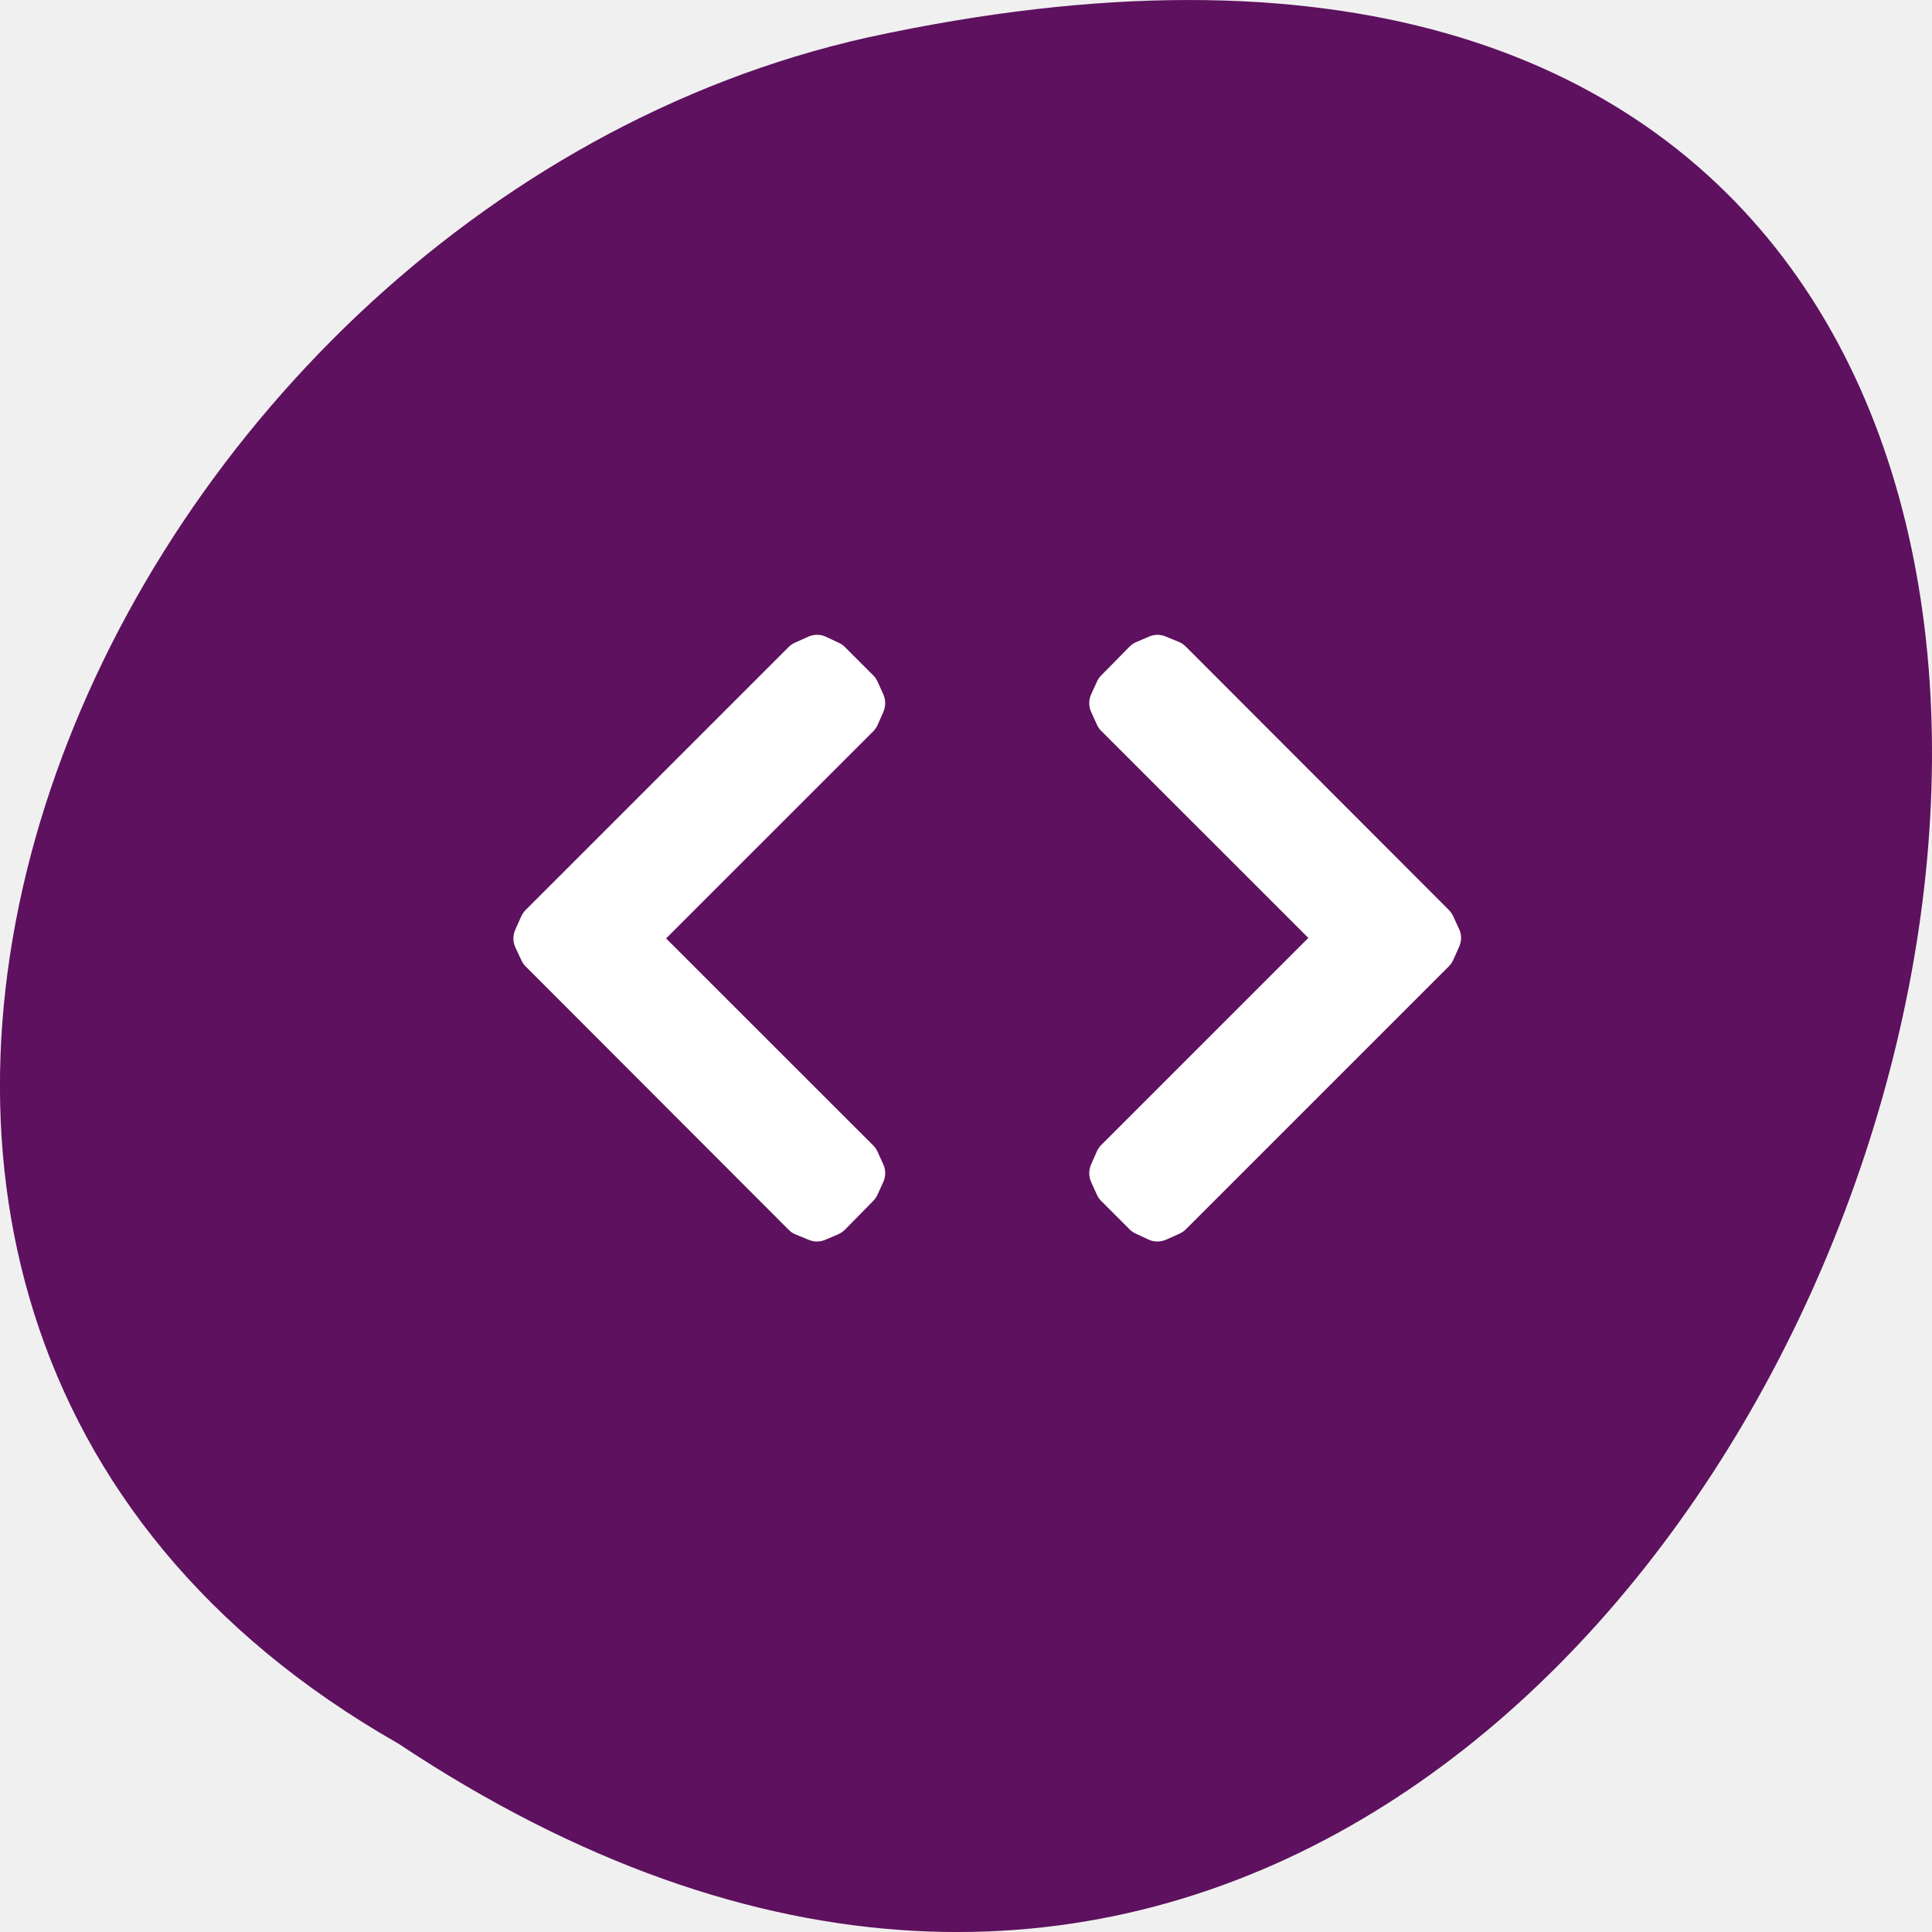
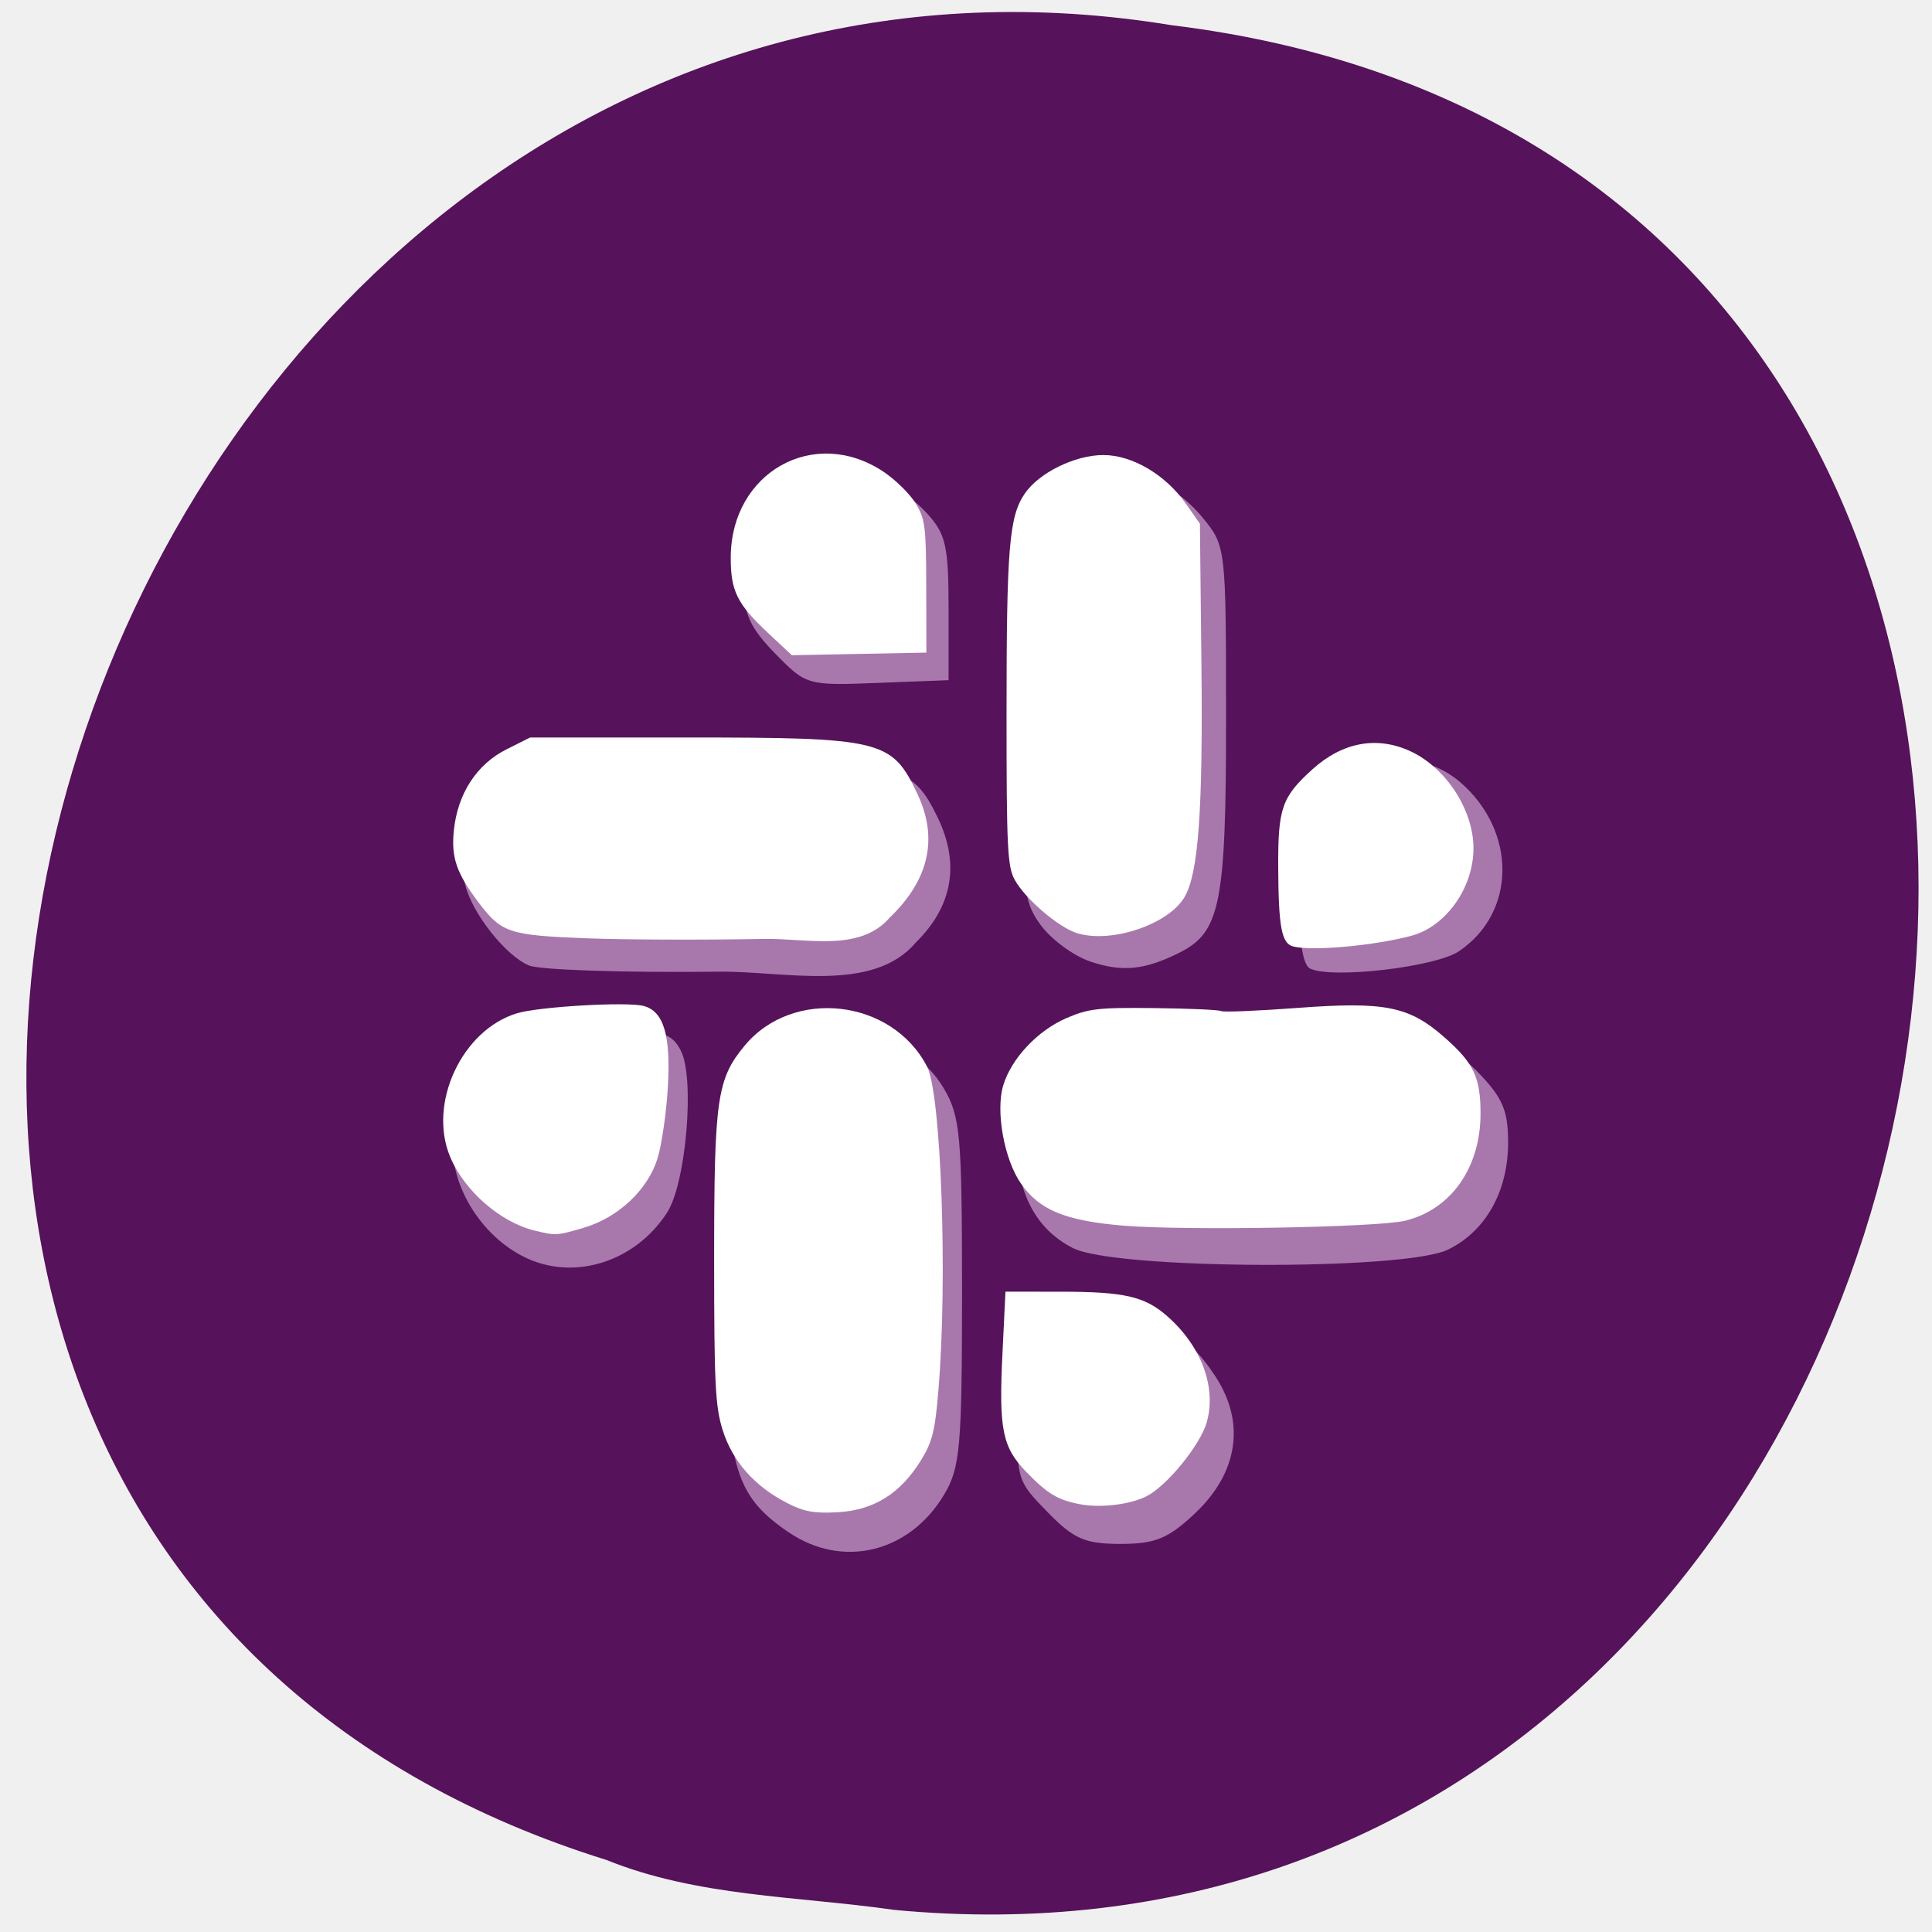
- <svg xmlns="http://www.w3.org/2000/svg" viewBox="0 0 256 256">
-   <g transform="translate(0 -796.36)">
-     <path d="m 52.774 1027.39 c 192.46 127.95 311 -280.09 62.2 -226.07 -102.82 23.02 -165.22 167.39 -62.2 226.07 z" fill="#5d115e" color="#000" />
-     <path d="m 627.99 281.46 q -2.929 1.326 -5.25 3.647 l -21.938 22.325 c -1.326 1.381 -2.431 2.873 -3.26 4.586 v 0.111 l -4.587 10 c -0.994 2.21 -1.492 4.531 -1.492 6.907 0 2.376 0.498 4.697 1.492 6.908 l 4.587 10.06 c 0.829 1.768 1.934 3.371 3.316 4.752 h 0.055 l 161.14 161.08 l -161.14 161.14 h -0.055 c -1.437 1.492 -2.598 3.149 -3.426 4.973 l -4.587 10.389 v 0.055 c -0.939 2.155 -1.382 4.421 -1.382 6.797 0.056 2.376 0.553 4.586 1.492 6.742 v 0.055 l 4.587 10.06 c 0.829 1.768 1.934 3.371 3.316 4.752 h 0.055 l 21.938 21.939 v 0.055 c 1.381 1.381 2.984 2.431 4.697 3.26 h 0.055 l 10 4.642 c 2.155 1.05 4.476 1.547 6.853 1.547 2.376 0 4.641 -0.497 6.852 -1.437 l 10.389 -4.641 l 0.055 -0.056 c 1.823 -0.828 3.481 -1.934 4.863 -3.315 l 204.9 -204.9 c 1.381 -1.382 2.486 -3.039 3.315 -4.863 l 0.055 -0.055 l 4.642 -10.389 c 0.94 -2.21 1.437 -4.476 1.437 -6.852 0 -2.376 -0.497 -4.697 -1.547 -6.853 l -4.642 -10 v -0.055 c -0.829 -1.713 -1.879 -3.315 -3.26 -4.697 l -204.9 -205.18 c -1.548 -1.547 -3.316 -2.763 -5.361 -3.592 l -10.388 -4.255 c -4.255 -1.713 -8.51 -1.713 -12.821 0.111 l -10 4.255 h -0.055 z m -475.45 208.72 c -1.382 1.382 -2.487 3.04 -3.316 4.863 l -0.055 0.056 l -4.642 10.388 c -0.939 2.211 -1.437 4.476 -1.437 6.853 0 2.376 0.498 4.697 1.547 6.852 l 4.642 10 v 0.055 c 0.829 1.713 1.879 3.316 3.261 4.697 l 204.9 205.18 c 1.547 1.548 3.315 2.763 5.36 3.592 l 10.389 4.255 c 4.255 1.713 8.51 1.713 12.82 -0.11 l 10 -4.255 h 0.055 c 1.934 -0.884 3.703 -2.1 5.25 -3.647 l 21.938 -22.325 c 1.326 -1.382 2.431 -2.874 3.26 -4.587 v -0.11 l 4.587 -10 c 0.994 -2.211 1.492 -4.532 1.492 -6.908 0 -2.376 -0.498 -4.697 -1.492 -6.907 l -4.587 -10.06 c -0.829 -1.768 -1.934 -3.37 -3.315 -4.752 h -0.056 l -161.14 -161.08 l 161.14 -161.14 h 0.056 c 1.436 -1.492 2.597 -3.15 3.426 -4.974 l 4.586 -10.388 v -0.056 c 0.94 -2.155 1.382 -4.42 1.382 -6.797 -0.055 -2.376 -0.553 -4.586 -1.492 -6.741 v -0.056 l -4.587 -10.06 c -0.829 -1.768 -1.934 -3.371 -3.315 -4.752 h -0.056 l -21.938 -21.938 v -0.056 c -1.381 -1.381 -2.984 -2.431 -4.697 -3.26 h -0.055 l -10 -4.642 c -2.155 -1.05 -4.476 -1.547 -6.852 -1.547 -2.376 0 -4.642 0.497 -6.852 1.437 l -10.389 4.642 l -0.056 0.055 c -1.823 0.829 -3.481 1.934 -4.862 3.315 l -204.9 204.9 z" fill="#fff" transform="matrix(0.17018 0 0 0.17017 43.676 833.54)" />
+ <svg xmlns="http://www.w3.org/2000/svg" viewBox="0 0 256 256" version="1.1" id="svg32">
+   <defs id="defs36" />
+   <path d="m 118.38 253.06 c 152.08 14.54 193.02 -230.68 36.856 -249.72 -143.59 -23.602 -217.54 198.67 -74.864 243.12 12.06 4.871 25.25 4.777 38.01 6.594 z" fill="#b0e0e6" color="#000" id="path2" style="fill:#56125a;fill-opacity:1" />
+   <g fill="#5f9ea0" id="g6" style="fill:#a878ad;fill-opacity:1">
+     <path d="m 108.12 180.07 c -6.06 -4.046 -6.895 -7.146 -6.896 -25.512 -0.002 -17.52 0.69 -20.829 5.226 -25.01 5.32 -4.901 14.867 -3.383 18.747 2.979 1.832 3.01 2.02 5.01 2.02 21.81 0 16.588 -0.202 18.831 -1.952 21.701 -3.82 6.264 -11.2 7.999 -17.14 4.03 z m 28.461 -2.171 c -3.433 -3.433 -3.441 -3.46 -3.15 -11.75 l 0.291 -8.309 l 7 -0.257 c 8.143 -0.299 10.956 0.836 14.306 5.771 3.368 4.961 2.552 10.353 -2.23 14.735 -2.93 2.685 -4.349 3.251 -8.162 3.251 -3.926 0 -5.129 -0.514 -8.06 -3.441 z m -55.716 -26.611 c -5.322 -1.549 -9.646 -7.222 -9.639 -12.647 0.006 -4.091 3.533 -9.208 7.486 -10.86 1.895 -0.792 6.37 -1.44 9.943 -1.44 5.639 0 6.65 0.286 7.656 2.165 1.559 2.914 0.595 14.14 -1.487 17.321 -3.085 4.708 -8.827 6.955 -13.959 5.461 z m 58.56 -1.62 c -4.065 -2 -6.198 -5.919 -6.198 -11.378 0 -3.386 0.626 -4.775 3.4 -7.55 5.183 -6.318 15.413 -3.4 23.6 -3.4 8.05 -0.055 16.606 -3.594 23.6 3.4 2.786 2.786 3.4 4.157 3.4 7.596 0 5.245 -2.458 9.519 -6.607 11.488 -4.767 2.262 -36.532 2.141 -41.19 -0.157 z m -59.81 -30.28 c -2.595 -1.087 -6.233 -5.584 -7 -8.66 -0.936 -3.729 1.5 -9.348 4.97 -11.464 2.805 -1.71 5.156 -1.918 21.647 -1.908 20.794 0.012 22.489 0.433 25.353 6.283 2.404 4.91 1.576 9.434 -2.429 13.273 -4.751 5.496 -14.432 3.058 -21.738 3.143 -10.278 0.12 -19.637 -0.18 -20.799 -0.667 z m 61.64 -0.442 c -1.836 -0.61 -4.28 -2.379 -5.431 -3.932 -1.95 -2.629 -2.094 -4.11 -2.094 -21.544 0 -21.06 0.538 -22.997 7.164 -25.765 4.49 -1.876 9.222 -0.481 12.804 3.776 2.51 2.983 2.533 3.174 2.533 21.483 0 19.862 -0.62 22.874 -5.165 25.08 -3.823 1.852 -6.283 2.079 -9.81 0.907 z m 24.23 0.79 c -0.836 -0.378 -1.25 -3.01 -1.25 -7.966 0 -6.682 0.27 -7.703 2.782 -10.515 4.04 -4.519 10.574 -5.171 14.947 -1.492 6.24 5.251 6.17 13.974 -0.146 18.11 -2.574 1.686 -13.873 2.974 -16.333 1.861 z m -58.807 -33.756 c -2.734 -2.734 -3.442 -4.236 -3.439 -7.293 0.011 -11.422 12.248 -16.09 20.15 -7.691 2.044 2.174 2.349 3.494 2.349 10.17 v 7.671 l -7.807 0.293 c -7.722 0.29 -7.844 0.256 -11.25 -3.15 z" transform="matrix(1.2058 0 0 1.23722 -25.925 -19.784)" id="path4" style="fill:#a878ad;fill-opacity:1" />
+   </g>
+   <g fill="#ffd700" id="g12" style="fill:#ffffff;fill-opacity:1">
+     <path d="m 148.81 162.4 c -7.652 -0.642 -11.1 -2.065 -13.541 -5.59 -2.211 -3.19 -3.361 -9.564 -2.341 -12.97 1.071 -3.575 4.551 -7.284 8.383 -8.935 2.947 -1.269 4.221 -1.414 11.665 -1.328 4.597 0.053 8.575 0.231 8.84 0.396 0.266 0.164 4.801 -0.024 10.08 -0.417 11.635 -0.868 14.812 -0.232 19.514 3.907 3.877 3.413 4.768 5.299 4.768 10.1 0 7.165 -3.925 12.729 -10.01 14.192 -3.701 0.89 -29.2 1.331 -37.36 0.647 z" id="path8" style="fill:#ffffff;fill-opacity:1" />
+     <path d="m 143.06 199.31 c -2.95 -0.577 -4.259 -1.368 -7.078 -4.278 -3.161 -3.263 -3.641 -5.636 -3.156 -15.598 l 0.403 -8.281 l 7.259 0.003 c 8.502 0.004 11.187 0.618 14.174 3.241 4.514 3.963 6.544 9.397 5.244 14.04 -0.845 3.02 -5.283 8.463 -8.02 9.842 -2.18 1.098 -6.128 1.56 -8.824 1.032 z" id="path10" style="fill:#ffffff;fill-opacity:1" />
+   </g>
+   <g fill="#e01e5a" id="g18" style="fill:#ffffff;fill-opacity:1">
+     <path d="m 104.34 199.18 c -4.329 -2.197 -7.312 -5.571 -8.595 -9.723 -0.971 -3.141 -1.118 -6.13 -1.118 -22.679 0 -21.18 0.375 -23.8 4.04 -28.22 6.391 -7.712 19.528 -6.208 24.17 2.767 1.874 3.624 2.737 28.06 1.512 42.841 -0.453 5.469 -0.807 6.89 -2.331 9.355 -2.713 4.389 -6.242 6.589 -10.998 6.857 -3.102 0.175 -4.459 -0.068 -6.678 -1.194 z" id="path14" style="fill:#ffffff;fill-opacity:1" />
+     <path d="m 70.877 163.07 c -4.581 -1.115 -9.345 -5.266 -11.235 -9.79 -2.963 -7.092 1.574 -16.815 8.874 -19.02 2.887 -0.871 14.456 -1.546 16.728 -0.976 2.718 0.682 3.673 3.928 3.236 10.994 -0.202 3.265 -0.801 7.378 -1.33 9.139 -1.256 4.177 -5.176 7.892 -9.765 9.255 -3.576 1.062 -3.729 1.071 -6.508 0.395 z" id="path16" style="fill:#ffffff;fill-opacity:1" />
+   </g>
+   <g fill="#36c5f0" id="g24" style="fill:#ffffff;fill-opacity:1">
+     <path d="m 77.75 124.33 c -10.25 -0.393 -11.281 -0.728 -14.242 -4.625 -3.02 -3.978 -3.743 -6.05 -3.368 -9.686 0.502 -4.868 3.03 -8.754 6.989 -10.735 l 3.121 -1.562 h 20.623 c 26.08 0 27.303 0.298 30.699 7.499 2.766 5.865 1.54 11.344 -3.656 16.342 -4 4.663 -11.05 2.734 -16.731 2.847 -7.734 0.153 -18.28 0.117 -23.435 -0.081 z" id="path20" style="fill:#ffffff;fill-opacity:1" />
+     <path d="m 101.75 83.85 c -4.078 -3.815 -4.94 -5.565 -4.923 -10 0.043 -11.266 11.03 -17.445 20.21 -11.365 1.568 1.039 3.487 2.917 4.263 4.173 1.287 2.083 1.414 3.058 1.431 11.05 l 0.019 8.766 l -8.914 0.173 l -8.914 0.173 l -3.171 -2.966 z" id="path22" style="fill:#ffffff;fill-opacity:1" />
+   </g>
+   <g fill="#2eb67d" id="g30" style="fill:#ffffff;fill-opacity:1">
+     <path d="m 142.72 123.65 c -2.446 -0.752 -6.889 -4.558 -8.272 -7.085 -0.956 -1.747 -1.077 -4.214 -1.077 -21.967 0 -21.923 0.343 -26.12 2.385 -29.15 1.881 -2.792 6.668 -5.152 10.447 -5.152 3.807 0 8.217 2.59 10.897 6.401 l 1.894 2.694 l 0.199 18.423 c 0.211 19.58 -0.386 27.881 -2.236 31.05 -2.121 3.631 -9.705 6.181 -14.237 4.787 z" id="path26" style="fill:#ffffff;fill-opacity:1" />
+     <path d="m 171.34 125.41 c -1.525 -0.399 -1.934 -2.577 -1.97 -10.506 -0.035 -7.824 0.484 -9.308 4.541 -12.973 3.957 -3.575 8.491 -4.426 12.901 -2.423 4.75 2.158 8.431 7.788 8.431 12.896 0 5.216 -3.64 10.354 -8.206 11.583 -4.913 1.323 -13.204 2.074 -15.698 1.422 z" id="path28" style="fill:#ffffff;fill-opacity:1" />
  </g>
</svg>
